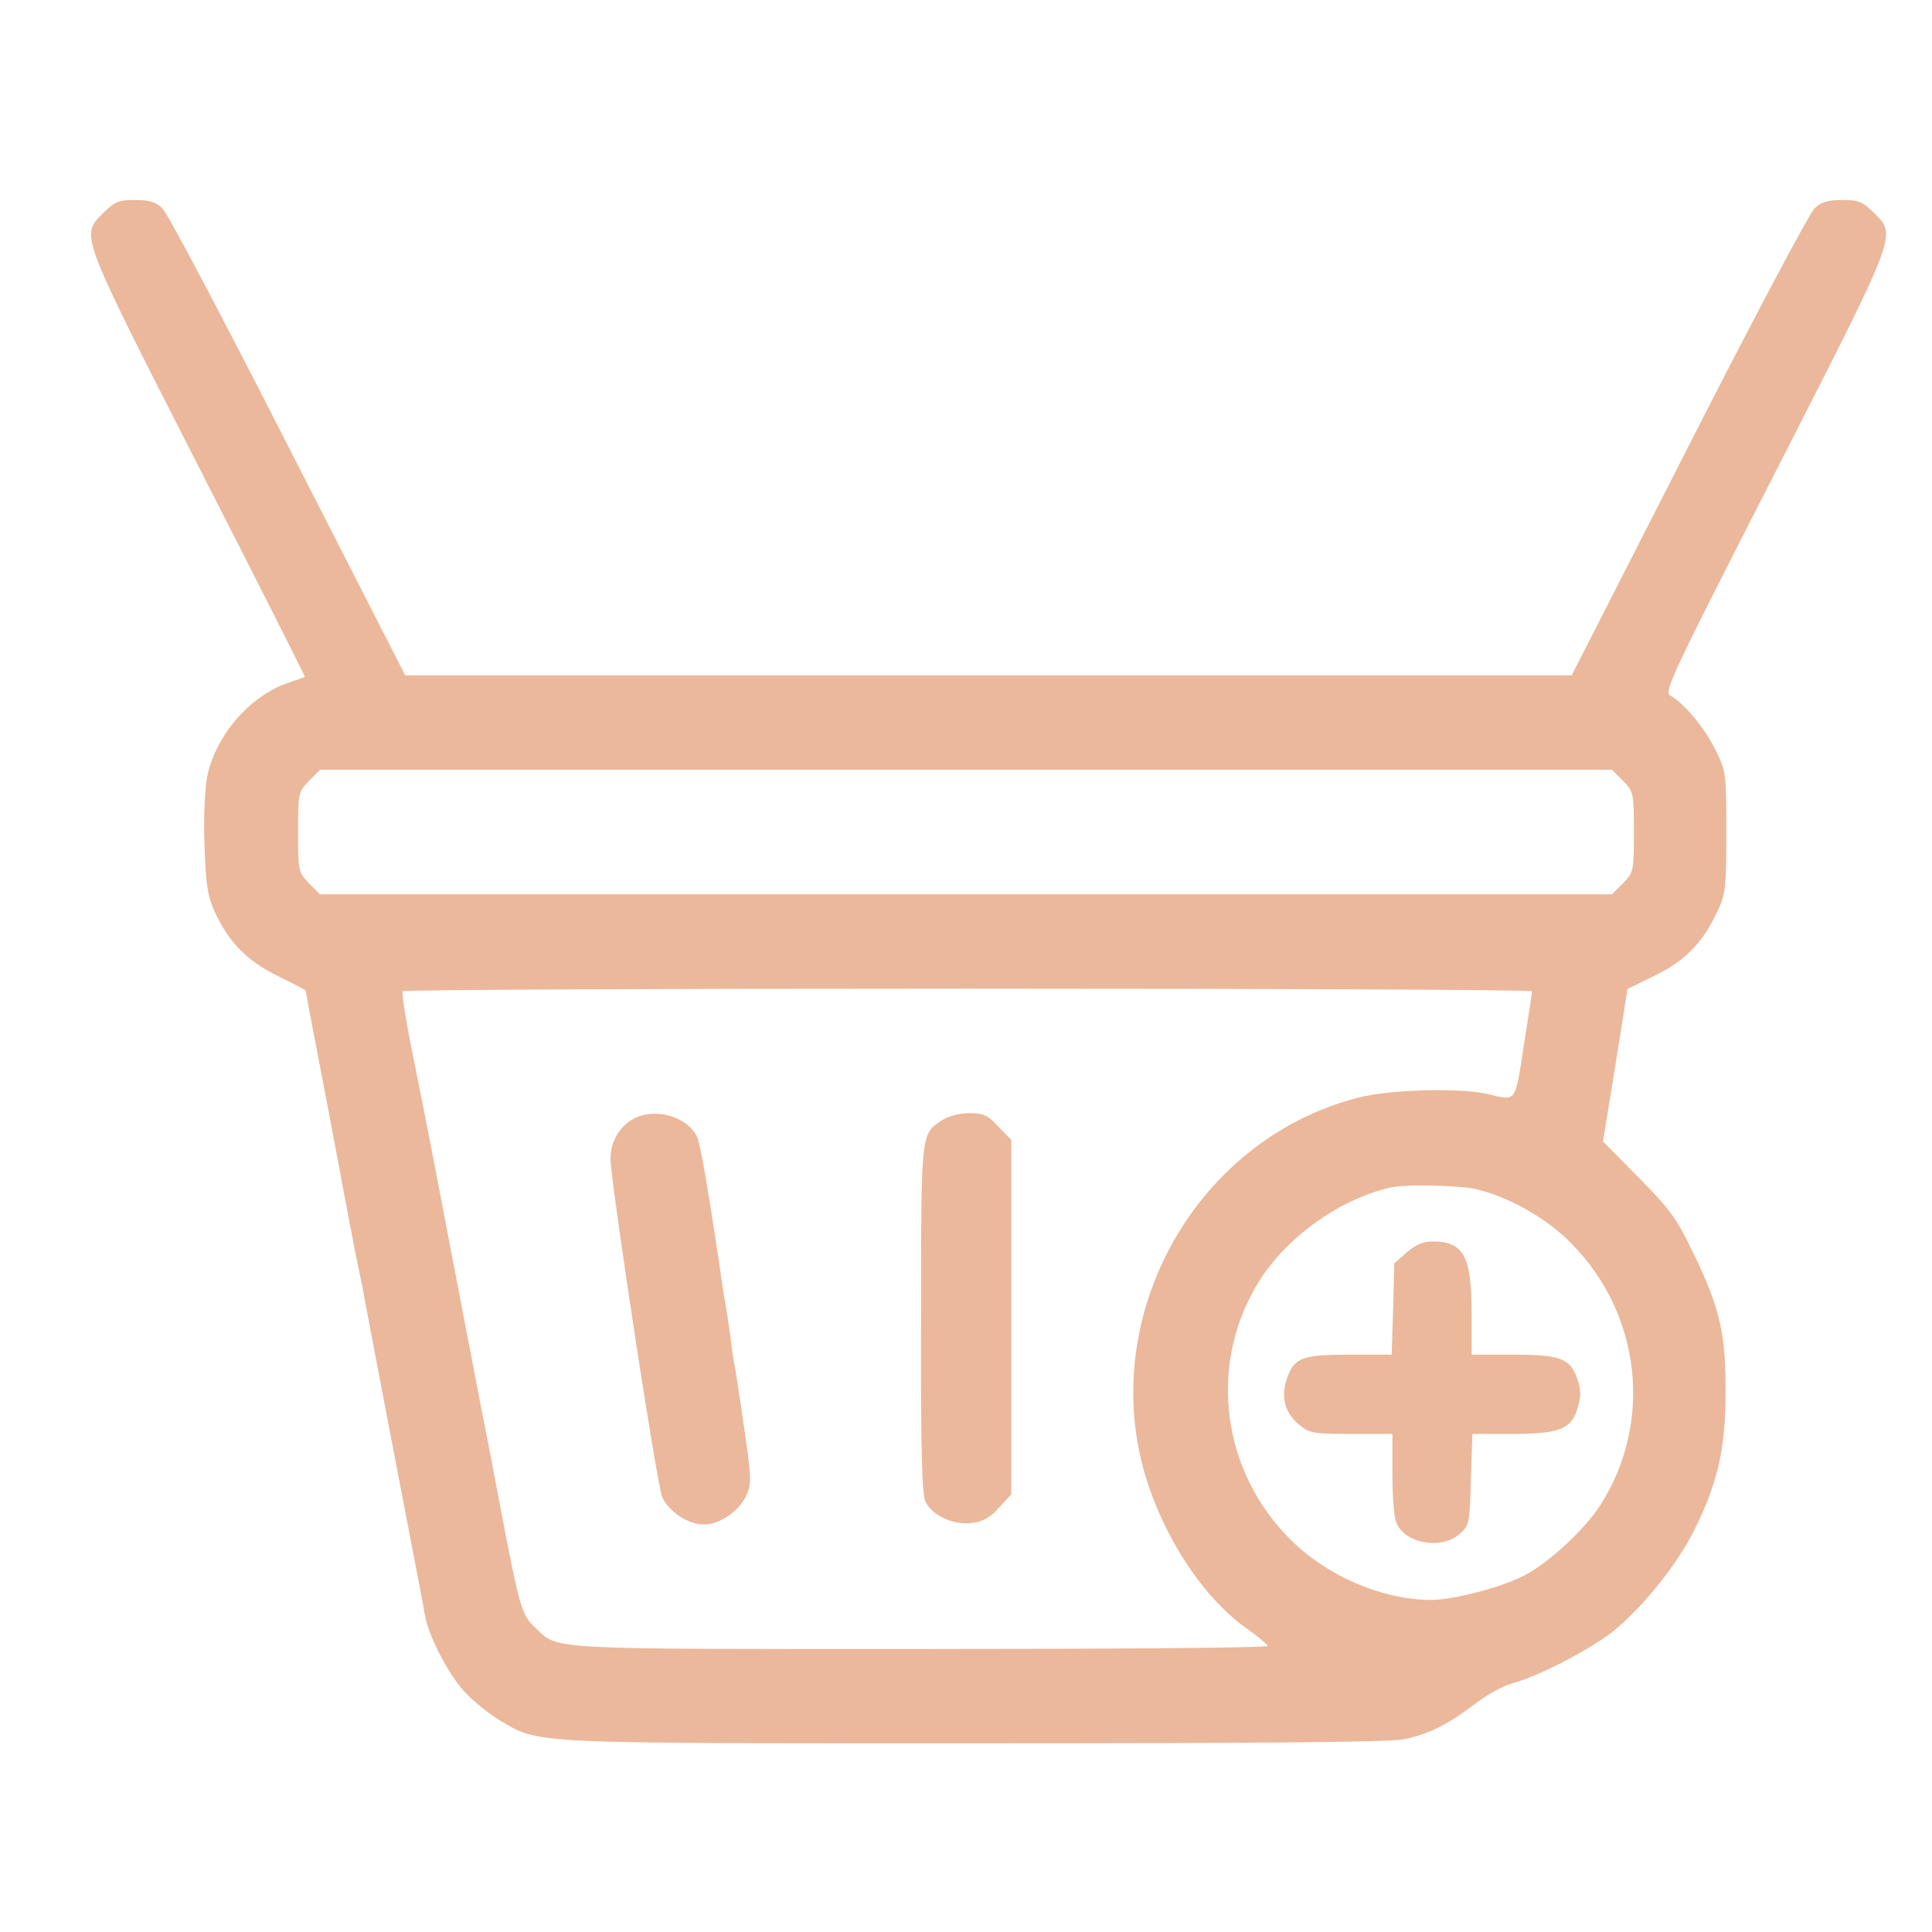
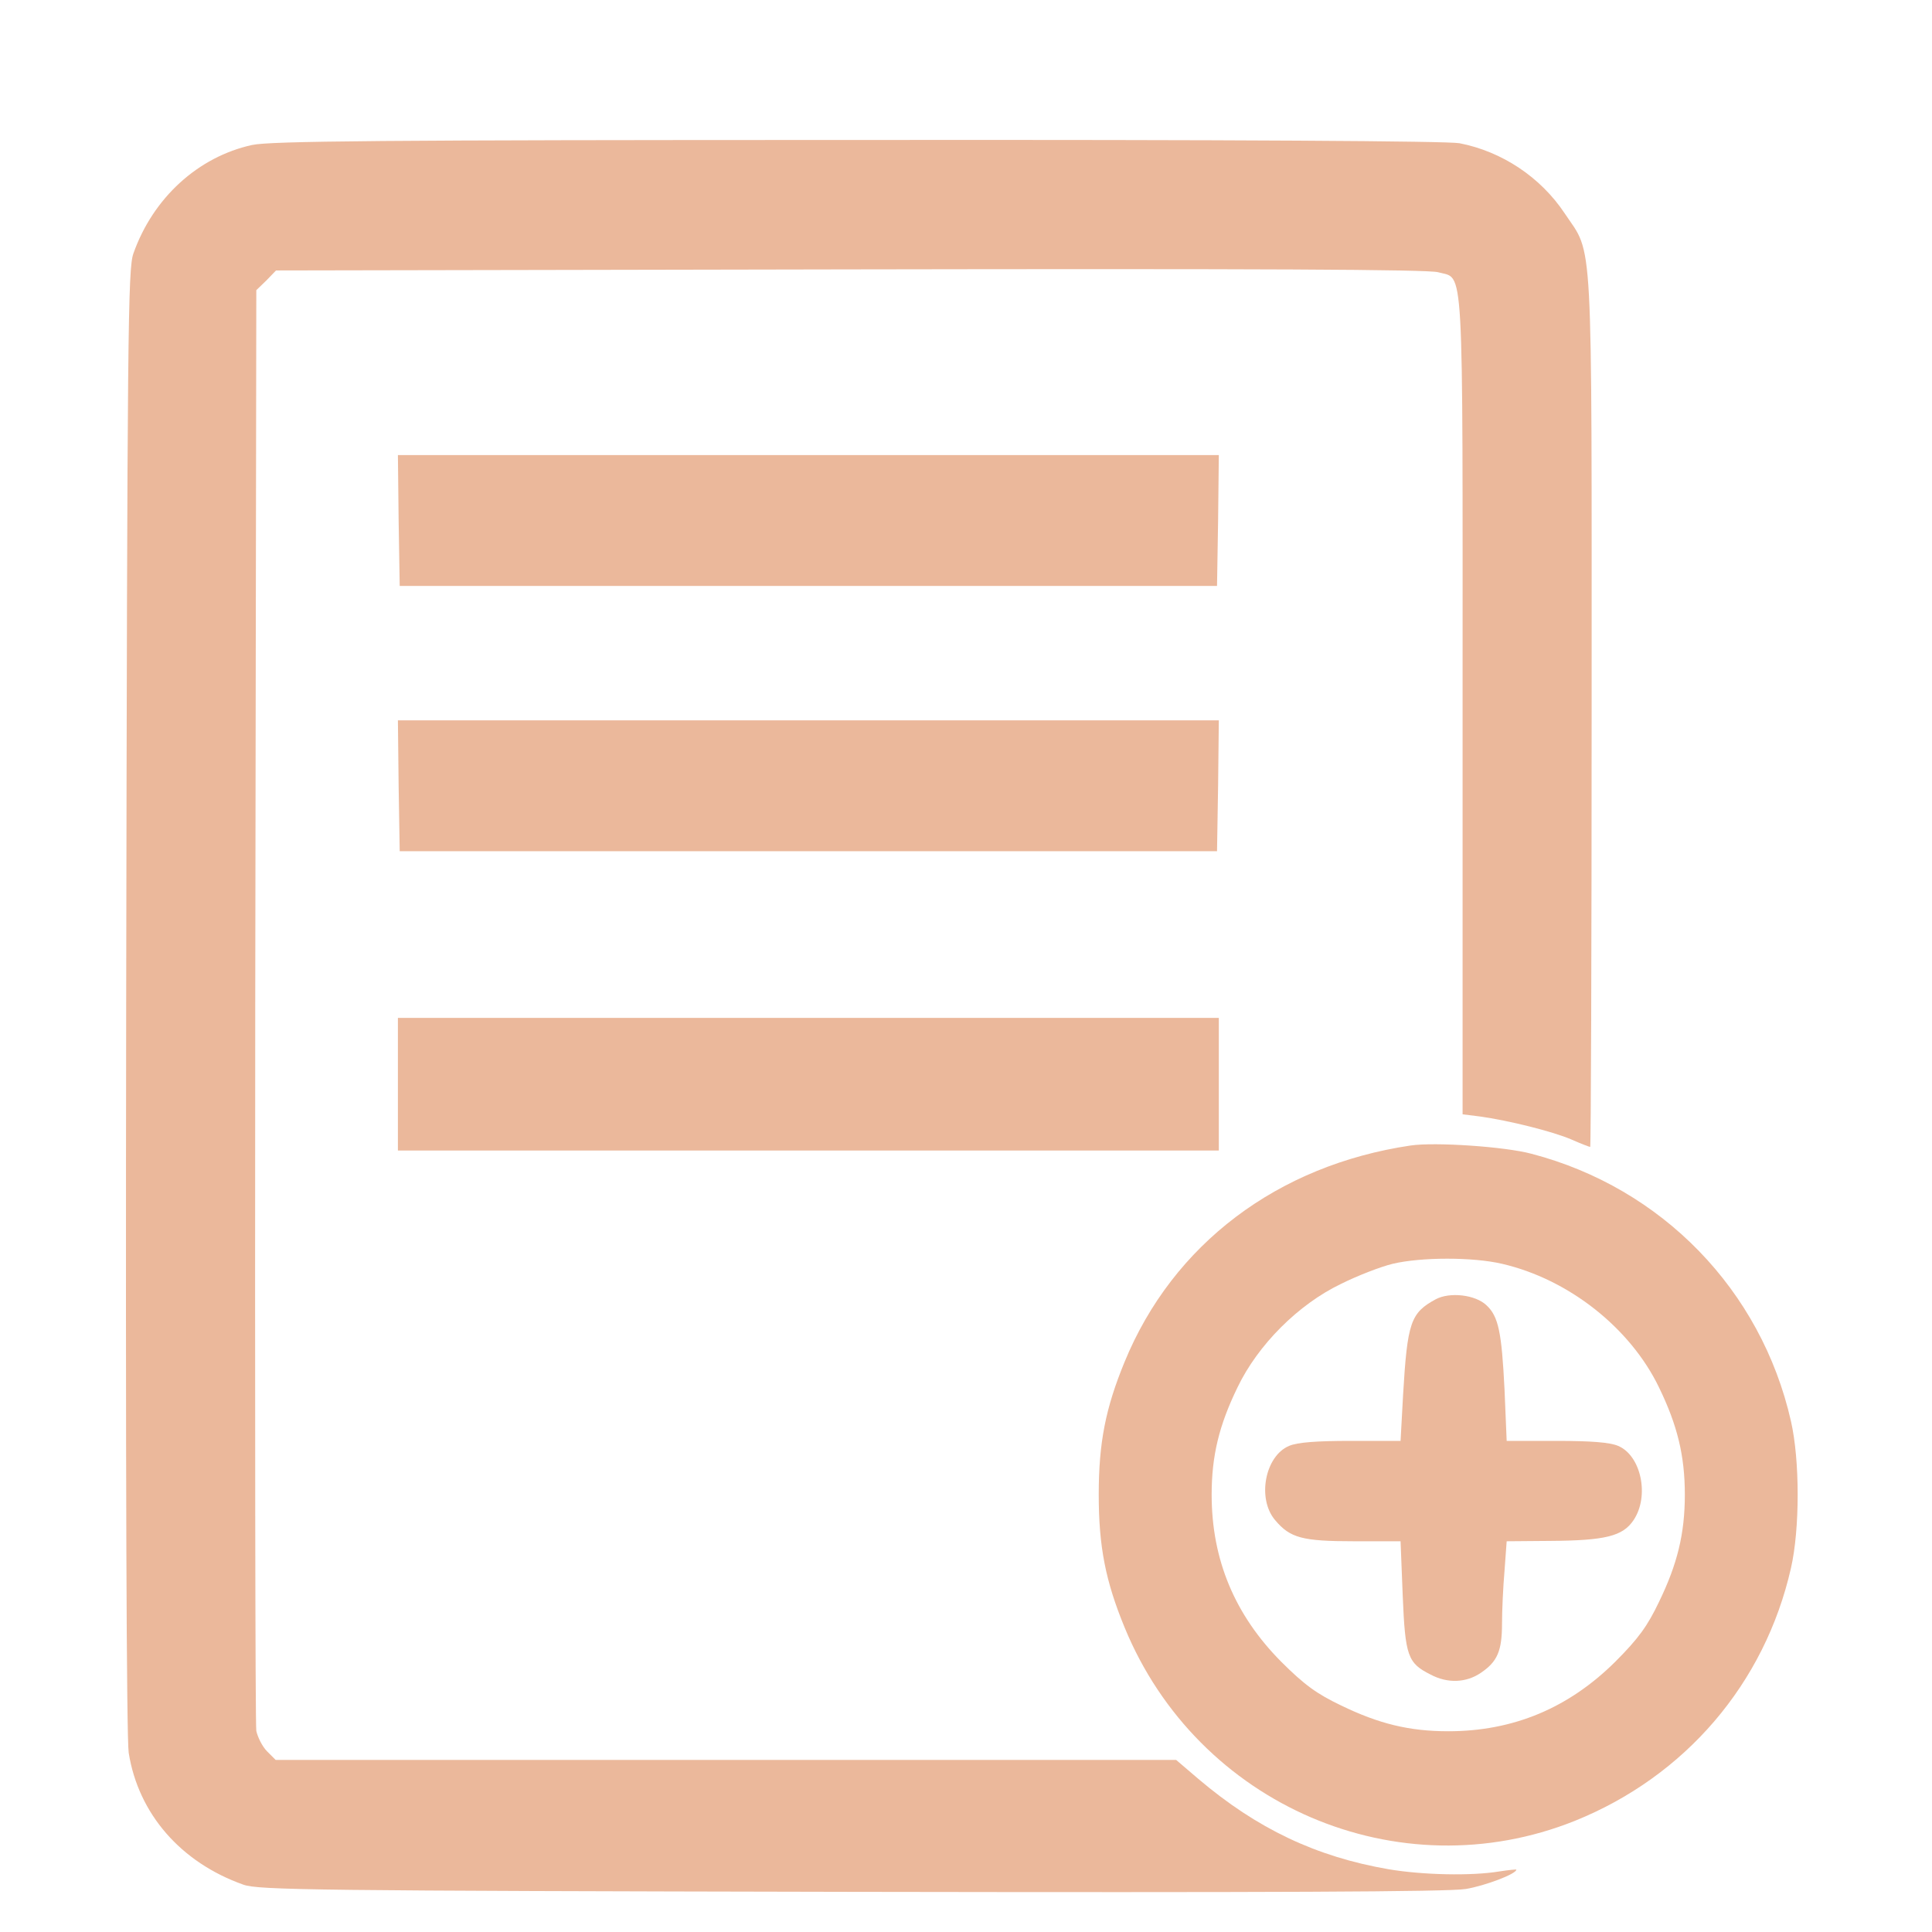
<svg xmlns="http://www.w3.org/2000/svg" version="1.0" width="512pt" height="512pt" viewBox="0 0 512 512" preserveAspectRatio="xMidYMid meet">
-   <g transform="translate(0,512) scale(0.1,-0.1)" fill="#ebb89b" stroke="none">
-     <path d="M274 4556 c-61 -61 -66 -48 251 -670 157 -307 284 -559 283 -560 -2 -1 -21 -8 -43 -15 -103 -35 -193 -139 -216 -249 -6 -33 -10 -107 -7 -181 3 -102 8 -135 26 -175 37 -82 85 -131 167 -172 41 -20 75 -38 75 -39 0 -2 27 -146 61 -321 33 -176 62 -330 65 -344 2 -14 9 -45 14 -70 5 -25 12 -56 14 -70 5 -30 144 -754 151 -790 3 -14 8 -41 11 -60 10 -55 59 -152 103 -201 21 -24 63 -58 92 -76 110 -65 61 -63 1261 -63 766 0 1103 3 1140 11 66 14 117 40 189 95 30 23 75 48 100 54 66 18 196 85 259 133 78 61 174 179 220 272 62 124 83 217 83 365 1 155 -16 227 -86 370 -44 92 -63 117 -145 200 l-94 95 33 202 32 202 73 36 c81 39 128 89 166 171 21 44 23 64 23 209 0 156 -1 162 -29 218 -28 58 -84 124 -120 144 -17 9 7 60 278 590 328 643 323 628 262 689 -30 30 -41 34 -84 34 -37 0 -55 -5 -73 -22 -14 -13 -164 -296 -334 -630 l-310 -608 -1546 0 -1545 0 -310 607 c-170 334 -320 618 -333 630 -18 18 -36 23 -73 23 -43 0 -54 -4 -84 -34z m4027 -1505 c28 -29 29 -32 29 -136 0 -104 -1 -107 -29 -136 l-29 -29 -1712 0 -1712 0 -29 29 c-28 29 -29 32 -29 136 0 104 1 107 29 136 l29 29 1712 0 1712 0 29 -29z m-241 -558 c0 -5 -10 -70 -22 -145 -23 -151 -19 -146 -93 -128 -72 18 -262 13 -346 -9 -440 -113 -701 -598 -555 -1029 54 -158 152 -301 259 -377 31 -22 56 -43 57 -47 0 -5 -414 -8 -920 -8 -1005 0 -960 -3 -1022 57 -36 34 -40 50 -88 298 -22 116 -42 221 -45 235 -3 14 -7 34 -9 45 -2 11 -36 187 -75 390 -39 204 -73 381 -76 395 -3 14 -7 36 -10 50 -3 14 -16 79 -29 145 -13 66 -21 123 -19 128 2 4 677 7 1499 7 822 0 1494 -3 1494 -7z m-150 -524 c87 -20 189 -77 254 -144 186 -188 217 -475 77 -694 -42 -65 -139 -155 -203 -187 -63 -32 -187 -64 -247 -64 -129 1 -274 63 -371 160 -180 178 -218 454 -92 670 71 124 217 231 357 263 38 9 180 6 225 -4z" />
-     <path d="M1679 2155 c-39 -21 -62 -63 -61 -109 4 -83 123 -862 137 -894 18 -38 68 -72 110 -72 42 0 92 34 112 75 15 32 15 43 -5 182 -12 81 -23 157 -26 168 -2 11 -7 43 -10 70 -4 28 -9 64 -12 80 -3 17 -7 41 -9 55 -31 214 -58 376 -67 396 -25 55 -112 80 -169 49z" />
-     <path d="M2496 2151 c-56 -37 -55 -29 -55 -526 -1 -348 2 -466 12 -485 18 -37 74 -62 122 -56 29 3 49 14 72 40 l33 36 0 469 0 470 -34 35 c-28 31 -40 36 -77 36 -27 0 -56 -8 -73 -19z" />
-     <path d="M3728 1801 l-33 -29 -3 -121 -4 -121 -112 0 c-126 0 -147 -8 -166 -65 -16 -47 -5 -89 32 -120 28 -23 37 -25 139 -25 l109 0 0 -104 c0 -58 4 -116 10 -130 21 -56 118 -74 167 -32 27 24 28 27 31 145 l4 121 104 0 c127 0 158 12 175 69 9 29 9 47 0 74 -19 57 -44 67 -171 67 l-110 0 0 110 c0 151 -21 190 -104 190 -25 0 -45 -9 -68 -29z" />
+   <g transform="translate(0,512) scale(0.095,-0.095)" fill="#ebb89b" stroke="none">
+     <path d="M703 4985 c-150 -33 -276 -147 -331 -303 -15 -43 -17 -206 -20 -2082 -2 -1320 1 -2058 7 -2100 27 -170 145 -306 320 -368 42 -15 199 -17 1696 -20 1166 -2 1669 0 1714 8 54 9 141 42 141 54 0 1 -21 -1 -47 -5 -78 -13 -214 -10 -309 6 -203 35 -367 113 -531 252 l-62 53 -1256 0 -1256 0 -24 24 c-13 13 -26 39 -30 57 -3 19 -4 931 -3 2026 l3 1993 28 27 27 28 1603 3 c1130 2 1613 0 1639 -8 73 -21 68 61 68 -1209 l0 -1140 48 -6 c80 -11 204 -42 255 -64 27 -12 51 -21 53 -21 2 0 4 546 4 1214 0 1364 5 1270 -75 1390 -67 101 -175 173 -294 196 -35 6 -612 10 -1680 9 -1330 0 -1637 -3 -1688 -14z" />
+     <path d="M1112 3938 l3 -183 1140 0 1140 0 3 183 2 182 -1145 0 -1145 0 2 -182z" />
+     <path d="M1112 3198 l3 -183 1140 0 1140 0 3 183 2 182 -1145 0 -1145 0 2 -182z" />
+     <path d="M1110 2365 l0 -185 1145 0 1145 0 0 185 0 185 -1145 0 -1145 0 0 -185z" />
+     <path d="M3935 2194 c-371 -55 -663 -275 -798 -604 -53 -129 -72 -225 -72 -370 0 -145 19 -241 72 -370 204 -497 764 -737 1256 -540 308 124 530 383 603 705 25 109 25 301 0 410 -83 366 -360 651 -724 746 -75 20 -269 33 -337 23z m255 -330 c186 -43 358 -179 438 -345 51 -105 72 -190 72 -299 0 -109 -21 -194 -72 -299 -32 -67 -57 -102 -122 -167 -130 -129 -284 -194 -466 -194 -109 0 -194 21 -299 72 -67 32 -102 57 -167 122 -129 130 -194 284 -194 466 0 109 21 194 72 299 57 119 170 232 289 289 46 23 111 48 144 56 80 19 224 19 305 0z" />
+     <path d="M4005 1765 c-70 -38 -79 -64 -91 -267 l-7 -128 -139 0 c-95 0 -149 -4 -172 -14 -67 -28 -90 -147 -39 -207 42 -50 76 -59 221 -59 l129 0 6 -152 c7 -169 14 -188 78 -220 47 -25 99 -23 140 5 46 31 59 61 59 137 0 36 3 102 7 148 l6 82 121 1 c154 1 203 13 233 58 45 67 21 180 -43 207 -23 10 -77 14 -172 14 l-139 0 -6 143 c-8 161 -17 204 -50 235 -31 30 -103 38 -142 17z" />
  </g>
</svg>
